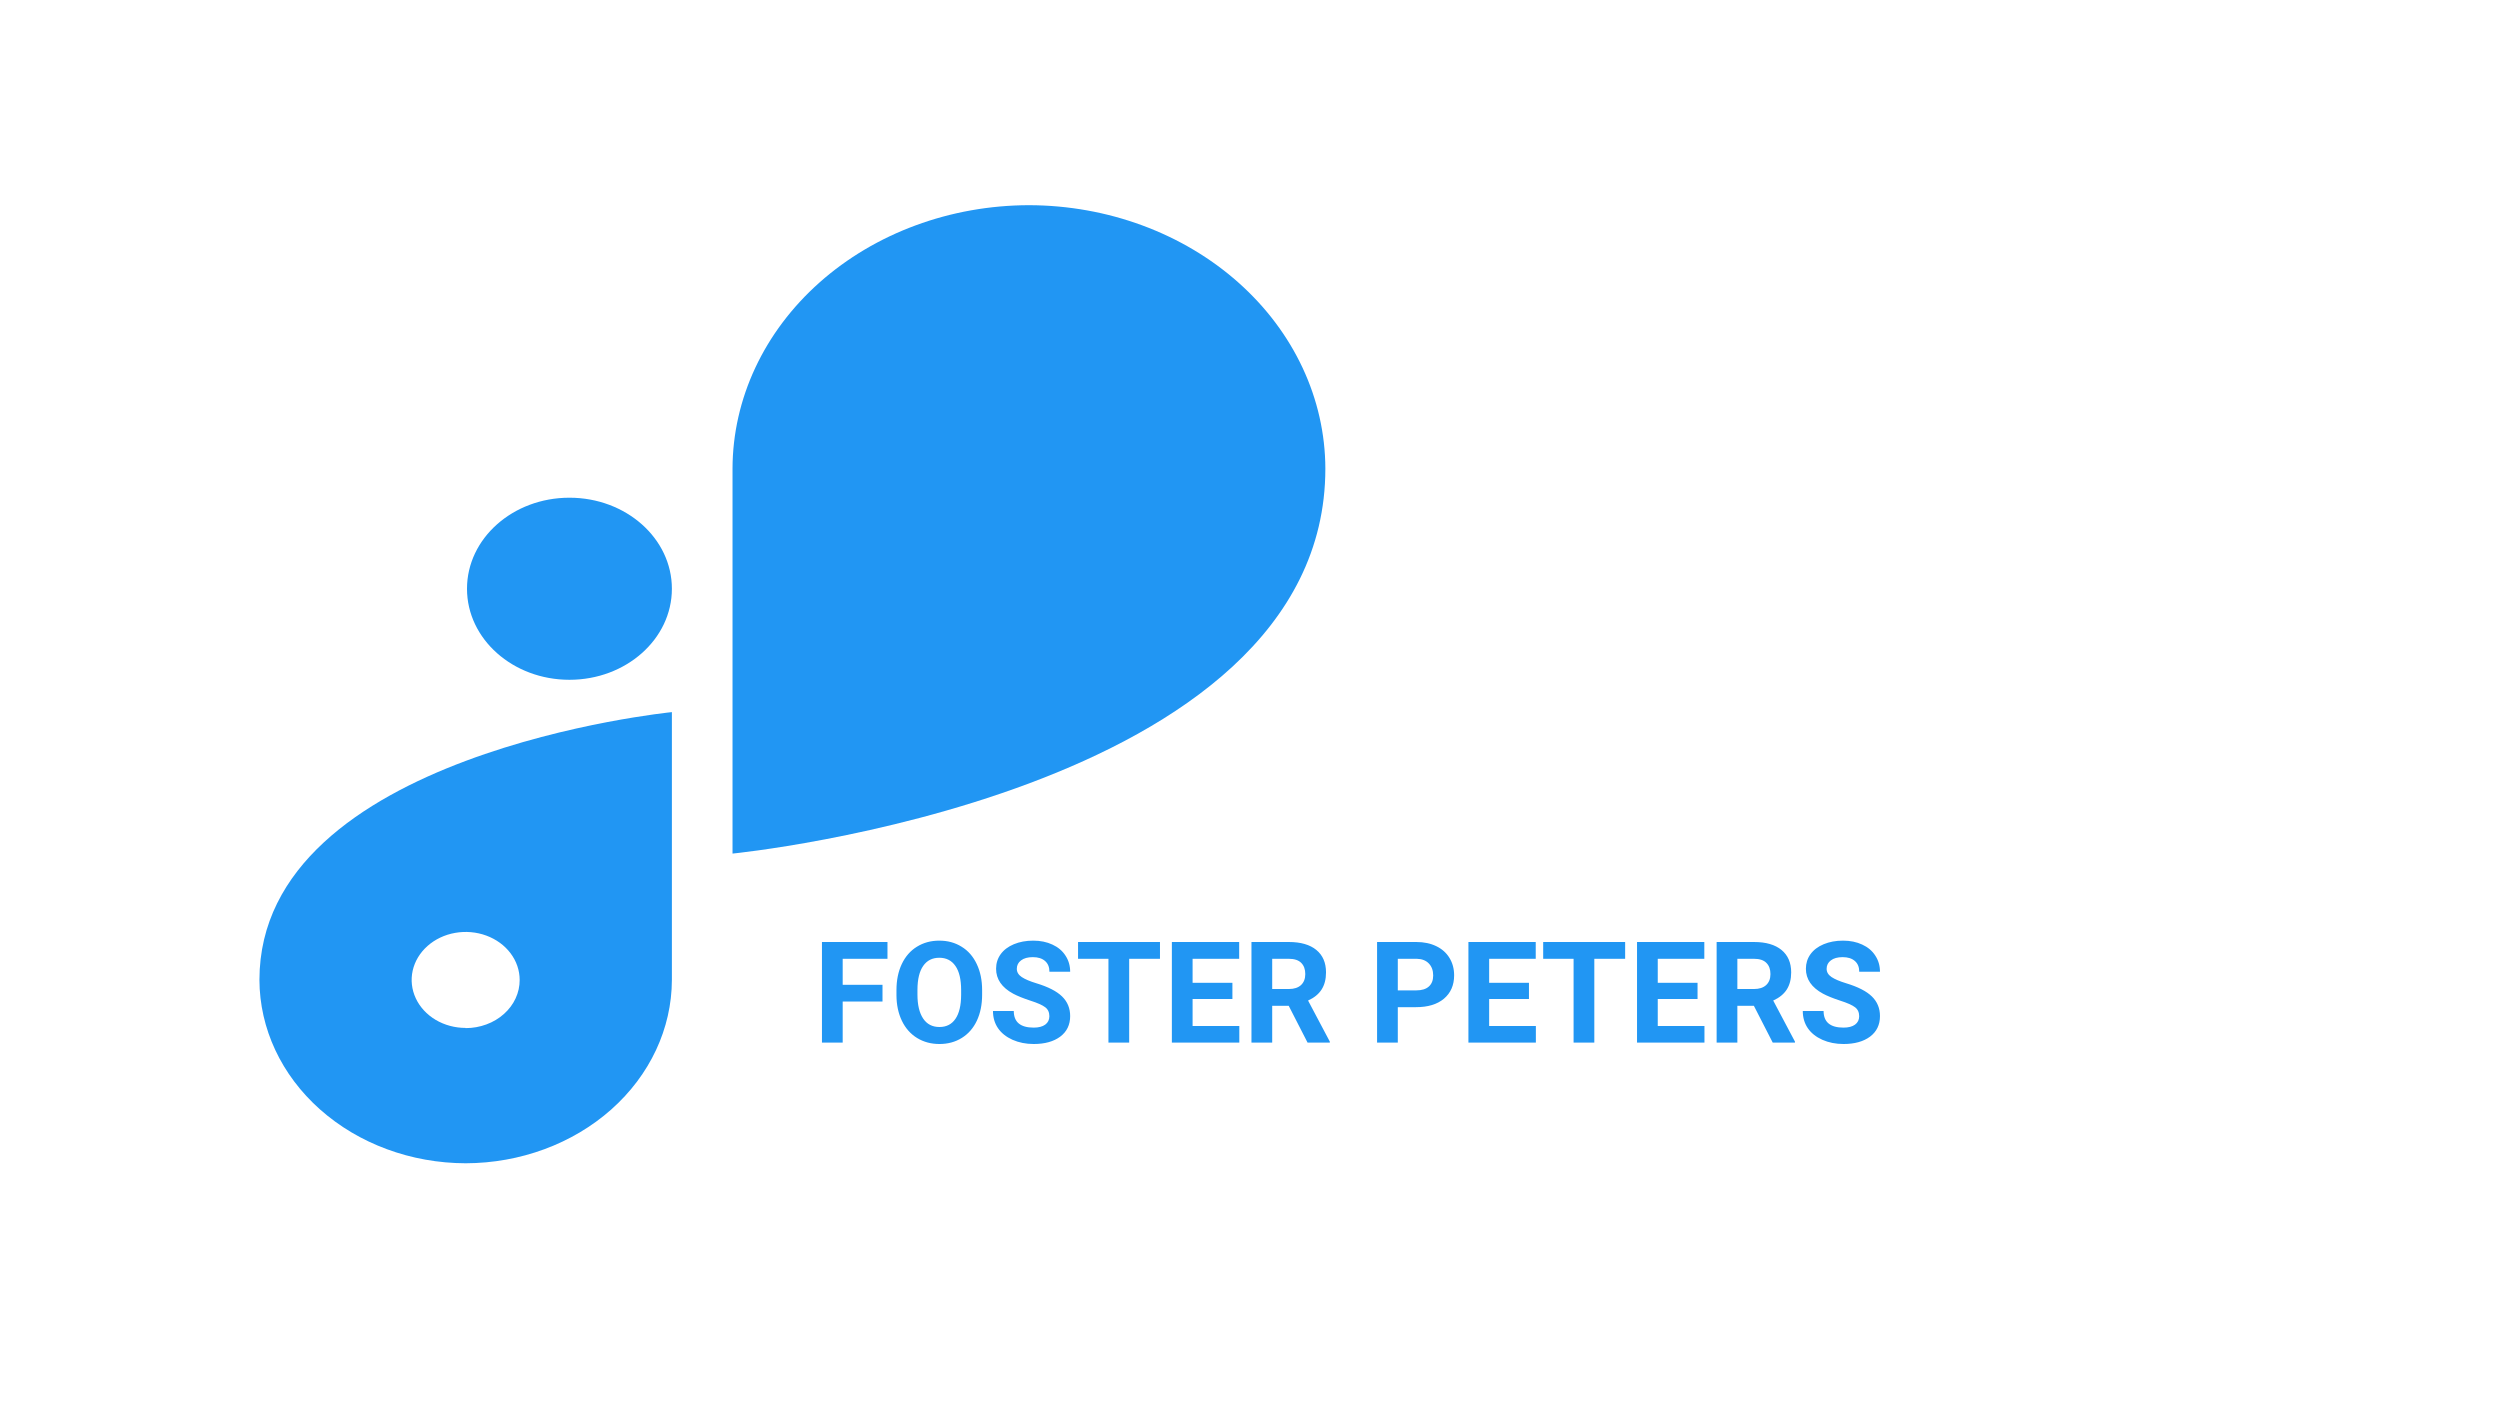
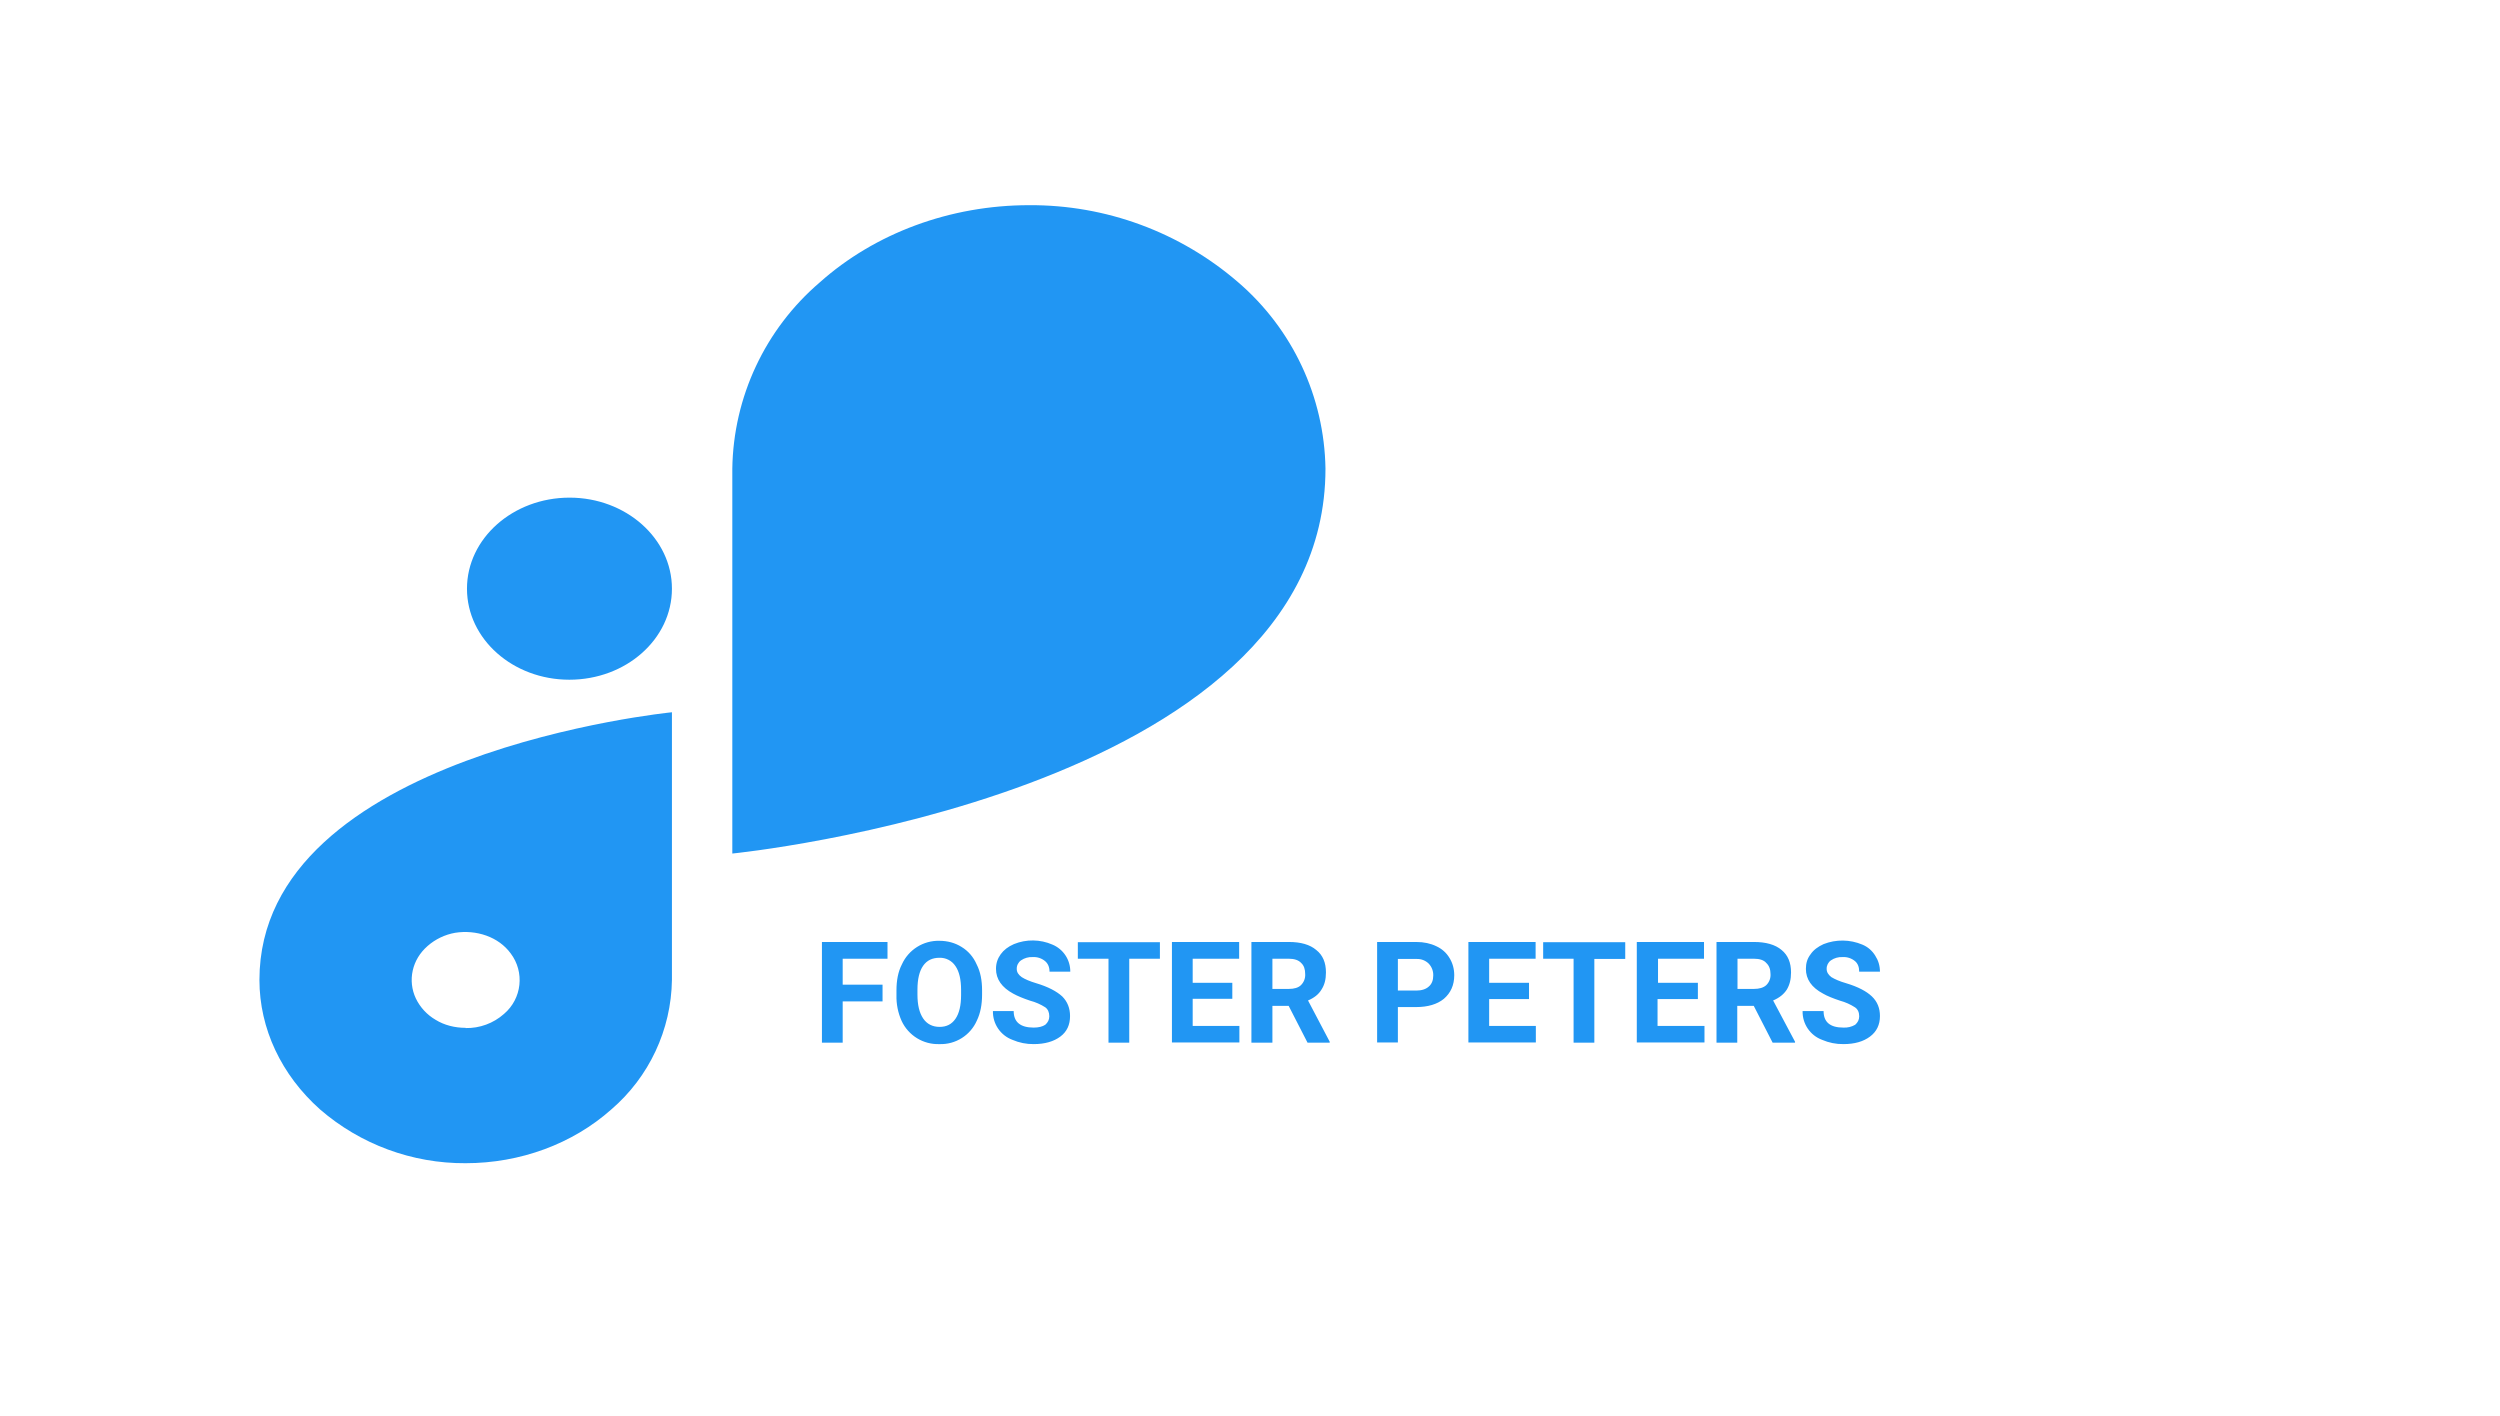
- <svg xmlns="http://www.w3.org/2000/svg" width="106" height="60" viewBox="0 0 106 60" fill="none">
-   <path d="M24.146 21.103H24.143C21.745 21.103 19.801 22.83 19.801 24.962V24.964C19.801 27.095 21.745 28.823 24.143 28.823H24.146C26.544 28.823 28.488 27.095 28.488 24.964V24.962C28.488 22.83 26.544 21.103 24.146 21.103Z" fill="#2196F3" />
-   <path d="M56.195 19.869C56.188 16.909 54.862 14.072 52.507 11.979C50.153 9.886 46.96 8.707 43.63 8.7V8.7C40.298 8.705 37.105 9.884 34.748 11.977C32.392 14.071 31.066 16.908 31.059 19.869V36.192C31.059 36.192 56.192 33.704 56.195 19.872V19.869Z" fill="#2196F3" />
-   <path d="M11 41.55C11.006 43.609 11.929 45.583 13.568 47.039C15.206 48.496 17.427 49.317 19.744 49.323C22.061 49.317 24.281 48.496 25.92 47.04C27.558 45.584 28.482 43.611 28.488 41.552V30.194C28.488 30.194 11 31.927 11 41.55ZM19.744 43.584C19.291 43.584 18.849 43.465 18.472 43.242C18.096 43.018 17.802 42.7 17.629 42.328C17.455 41.956 17.41 41.547 17.498 41.153C17.587 40.758 17.805 40.395 18.125 40.111C18.445 39.826 18.853 39.632 19.297 39.554C19.742 39.475 20.202 39.515 20.62 39.669C21.039 39.823 21.396 40.084 21.648 40.419C21.9 40.754 22.034 41.147 22.034 41.55C22.035 41.817 21.977 42.083 21.862 42.331C21.748 42.578 21.579 42.804 21.366 42.993C21.154 43.183 20.901 43.334 20.622 43.436C20.344 43.539 20.046 43.592 19.744 43.592V43.584Z" fill="#2196F3" />
-   <path d="M37.418 42.464H35.73V44.207H34.851V39.941H37.629V40.653H35.73V41.755H37.418V42.464ZM41.642 42.171C41.642 42.591 41.568 42.959 41.42 43.275C41.271 43.592 41.058 43.836 40.781 44.008C40.506 44.18 40.189 44.266 39.832 44.266C39.478 44.266 39.163 44.181 38.885 44.011C38.608 43.841 38.393 43.599 38.241 43.284C38.089 42.968 38.011 42.604 38.01 42.194V41.983C38.01 41.563 38.085 41.194 38.235 40.876C38.387 40.556 38.601 40.31 38.877 40.141C39.154 39.969 39.47 39.883 39.826 39.883C40.181 39.883 40.497 39.969 40.772 40.141C41.05 40.31 41.263 40.556 41.414 40.876C41.566 41.194 41.642 41.562 41.642 41.98V42.171ZM40.752 41.977C40.752 41.53 40.672 41.19 40.511 40.958C40.351 40.725 40.123 40.609 39.826 40.609C39.531 40.609 39.303 40.724 39.143 40.955C38.983 41.184 38.902 41.519 38.9 41.963V42.171C38.9 42.606 38.98 42.944 39.14 43.184C39.3 43.425 39.531 43.545 39.832 43.545C40.127 43.545 40.353 43.43 40.511 43.199C40.67 42.967 40.75 42.629 40.752 42.185V41.977ZM44.493 43.088C44.493 42.922 44.434 42.795 44.317 42.707C44.2 42.617 43.989 42.523 43.684 42.426C43.38 42.326 43.138 42.228 42.961 42.133C42.476 41.871 42.234 41.518 42.234 41.075C42.234 40.845 42.298 40.639 42.427 40.46C42.558 40.278 42.745 40.137 42.987 40.035C43.231 39.934 43.505 39.883 43.807 39.883C44.112 39.883 44.383 39.938 44.622 40.05C44.86 40.159 45.045 40.314 45.175 40.516C45.308 40.717 45.375 40.945 45.375 41.201H44.496C44.496 41.006 44.434 40.854 44.311 40.747C44.188 40.638 44.015 40.583 43.793 40.583C43.578 40.583 43.411 40.629 43.292 40.721C43.172 40.81 43.113 40.93 43.113 41.078C43.113 41.217 43.182 41.333 43.321 41.427C43.462 41.52 43.668 41.608 43.939 41.69C44.439 41.841 44.803 42.027 45.032 42.25C45.26 42.472 45.375 42.75 45.375 43.082C45.375 43.451 45.235 43.741 44.956 43.952C44.676 44.161 44.3 44.266 43.828 44.266C43.5 44.266 43.201 44.206 42.931 44.087C42.662 43.966 42.456 43.801 42.313 43.592C42.172 43.383 42.102 43.141 42.102 42.865H42.984C42.984 43.336 43.265 43.571 43.828 43.571C44.037 43.571 44.2 43.529 44.317 43.445C44.434 43.359 44.493 43.24 44.493 43.088ZM49.183 40.653H47.877V44.207H46.998V40.653H45.709V39.941H49.183V40.653ZM52.254 42.358H50.566V43.501H52.547V44.207H49.687V39.941H52.541V40.653H50.566V41.67H52.254V42.358ZM54.641 42.645H53.941V44.207H53.062V39.941H54.647C55.151 39.941 55.54 40.054 55.813 40.278C56.087 40.503 56.223 40.82 56.223 41.23C56.223 41.521 56.16 41.764 56.033 41.96C55.908 42.153 55.718 42.307 55.462 42.423L56.385 44.166V44.207H55.441L54.641 42.645ZM53.941 41.934H54.65C54.871 41.934 55.042 41.878 55.163 41.767C55.284 41.653 55.344 41.498 55.344 41.301C55.344 41.099 55.287 40.941 55.172 40.826C55.058 40.711 54.883 40.653 54.647 40.653H53.941V41.934ZM59.267 42.704V44.207H58.388V39.941H60.052C60.373 39.941 60.654 40 60.896 40.117C61.14 40.234 61.328 40.401 61.459 40.618C61.59 40.833 61.655 41.078 61.655 41.353C61.655 41.771 61.511 42.101 61.224 42.344C60.939 42.584 60.544 42.704 60.038 42.704H59.267ZM59.267 41.992H60.052C60.285 41.992 60.462 41.937 60.583 41.828C60.706 41.719 60.767 41.562 60.767 41.359C60.767 41.15 60.706 40.981 60.583 40.852C60.46 40.724 60.29 40.657 60.073 40.653H59.267V41.992ZM64.828 42.358H63.14V43.501H65.121V44.207H62.261V39.941H65.115V40.653H63.14V41.67H64.828V42.358ZM68.906 40.653H67.599V44.207H66.72V40.653H65.431V39.941H68.906V40.653ZM71.976 42.358H70.289V43.501H72.269V44.207H69.41V39.941H72.263V40.653H70.289V41.67H71.976V42.358ZM74.364 42.645H73.664V44.207H72.785V39.941H74.37C74.874 39.941 75.262 40.054 75.536 40.278C75.809 40.503 75.946 40.82 75.946 41.23C75.946 41.521 75.882 41.764 75.756 41.96C75.631 42.153 75.44 42.307 75.184 42.423L76.107 44.166V44.207H75.164L74.364 42.645ZM73.664 41.934H74.373C74.593 41.934 74.764 41.878 74.885 41.767C75.007 41.653 75.067 41.498 75.067 41.301C75.067 41.099 75.01 40.941 74.894 40.826C74.781 40.711 74.606 40.653 74.37 40.653H73.664V41.934ZM78.829 43.088C78.829 42.922 78.77 42.795 78.653 42.707C78.536 42.617 78.325 42.523 78.02 42.426C77.716 42.326 77.474 42.228 77.297 42.133C76.812 41.871 76.57 41.518 76.57 41.075C76.57 40.845 76.635 40.639 76.763 40.46C76.894 40.278 77.081 40.137 77.323 40.035C77.567 39.934 77.841 39.883 78.143 39.883C78.448 39.883 78.719 39.938 78.958 40.05C79.196 40.159 79.381 40.314 79.511 40.516C79.644 40.717 79.711 40.945 79.711 41.201H78.832C78.832 41.006 78.77 40.854 78.647 40.747C78.524 40.638 78.351 40.583 78.129 40.583C77.914 40.583 77.747 40.629 77.628 40.721C77.508 40.81 77.449 40.93 77.449 41.078C77.449 41.217 77.518 41.333 77.657 41.427C77.797 41.52 78.004 41.608 78.275 41.69C78.775 41.841 79.139 42.027 79.368 42.25C79.596 42.472 79.711 42.75 79.711 43.082C79.711 43.451 79.571 43.741 79.292 43.952C79.012 44.161 78.636 44.266 78.164 44.266C77.836 44.266 77.537 44.206 77.267 44.087C76.998 43.966 76.792 43.801 76.649 43.592C76.508 43.383 76.438 43.141 76.438 42.865H77.32C77.32 43.336 77.601 43.571 78.164 43.571C78.373 43.571 78.536 43.529 78.653 43.445C78.77 43.359 78.829 43.24 78.829 43.088Z" fill="#2196F3" />
+ <svg xmlns="http://www.w3.org/2000/svg" fill="none" viewBox="0 0 106 60">
+   <path fill="#2196F3" d="M24.15 21.1c-2.4 0-4.35 1.73-4.35 3.86 0 2.14 1.95 3.86 4.34 3.86 2.4 0 4.35-1.72 4.35-3.86 0-2.13-1.95-3.86-4.34-3.86Zm32.05-1.23a10.64 10.64 0 0 0-3.7-7.9 13.43 13.43 0 0 0-8.87-3.27c-3.33 0-6.53 1.18-8.88 3.28a10.6 10.6 0 0 0-3.7 7.89v16.32S56.2 33.7 56.2 19.87ZM11 41.55c0 2.06.93 4.03 2.57 5.49a9.35 9.35 0 0 0 6.17 2.28c2.32 0 4.54-.82 6.18-2.28a7.38 7.38 0 0 0 2.57-5.49V30.2S11 31.93 11 41.55Zm8.74 2.03c-.45 0-.9-.11-1.27-.34a2.1 2.1 0 0 1-.84-.91 1.83 1.83 0 0 1-.13-1.18c.09-.4.3-.75.63-1.04a2.4 2.4 0 0 1 1.17-.56c.44-.07.9-.03 1.32.12.42.15.78.41 1.03.75a1.88 1.88 0 0 1-.28 2.57 2.38 2.38 0 0 1-1.63.6Zm17.68-1.12h-1.69v1.75h-.88v-4.27h2.78v.71h-1.9v1.1h1.69v.71Zm4.22-.29c0 .42-.07.79-.22 1.1a1.67 1.67 0 0 1-1.59 1 1.7 1.7 0 0 1-1.6-.98 2.51 2.51 0 0 1-.22-1.1V42c0-.43.07-.8.23-1.11a1.7 1.7 0 0 1 1.59-1c.35 0 .67.09.94.26.28.17.5.42.64.74.16.31.23.68.23 1.1v.2Zm-.89-.2c0-.44-.08-.78-.24-1.01a.78.78 0 0 0-.68-.35c-.3 0-.53.11-.69.34-.16.23-.24.57-.24 1.01v.21c0 .44.08.77.24 1.01.16.24.4.36.7.36.29 0 .51-.11.67-.34.16-.23.24-.57.24-1.01v-.21Zm3.74 1.12c0-.17-.06-.3-.17-.38a2.25 2.25 0 0 0-.64-.28c-.3-.1-.54-.2-.72-.3-.48-.26-.73-.61-.73-1.05 0-.24.07-.44.2-.62s.31-.32.56-.43a2.1 2.1 0 0 1 1.63.02 1.23 1.23 0 0 1 .76 1.15h-.88c0-.2-.07-.35-.19-.45a.75.75 0 0 0-.52-.17.8.8 0 0 0-.5.14.43.43 0 0 0-.18.36c0 .14.07.25.21.35.14.09.35.18.62.26.5.15.86.34 1.1.56.22.22.33.5.33.83 0 .37-.13.66-.41.87-.28.21-.66.32-1.13.32a2.2 2.2 0 0 1-.9-.18 1.27 1.27 0 0 1-.83-1.22h.88c0 .47.29.7.85.7.2 0 .37-.04.49-.12.11-.1.17-.21.17-.36Zm4.7-2.44h-1.31v3.56H47v-3.56h-1.3v-.7h3.48v.7Zm3.06 1.7h-1.68v1.15h1.98v.7h-2.86v-4.26h2.85v.71h-1.97v1.02h1.68v.69Zm2.4.3h-.7v1.56h-.89v-4.27h1.59c.5 0 .89.11 1.16.34.28.22.41.54.41.95 0 .3-.06.53-.19.73-.12.2-.31.35-.57.46l.92 1.75v.04h-.94l-.8-1.56Zm-.7-.72h.7c.22 0 .4-.05.51-.16a.6.6 0 0 0 .18-.47c0-.2-.05-.36-.17-.47-.11-.12-.29-.18-.52-.18h-.7v1.28Zm5.32.77v1.5h-.88v-4.26h1.66c.32 0 .6.06.85.18.24.11.43.28.56.5.13.21.2.46.2.73 0 .42-.15.75-.44 1-.28.23-.68.35-1.18.35h-.77Zm0-.7h.78c.23 0 .41-.06.53-.17.13-.11.19-.27.19-.47a.7.7 0 0 0-.19-.5.69.69 0 0 0-.5-.2h-.81v1.33Zm5.56.36h-1.69v1.14h1.98v.7h-2.86v-4.26h2.85v.71h-1.97v1.02h1.69v.69Zm4.08-1.7H67.6v3.55h-.88v-3.56h-1.29v-.7h3.48v.7Zm3.07 1.7h-1.7v1.14h1.99v.7H69.4v-4.26h2.85v.71H70.3v1.02h1.69v.69Zm2.38.29h-.7v1.56h-.88v-4.27h1.59c.5 0 .9.11 1.17.34.27.22.4.54.4.95 0 .3-.06.53-.18.73-.13.2-.32.35-.58.46l.93 1.75v.04h-.95l-.8-1.56Zm-.7-.72h.71c.22 0 .4-.05.52-.16a.6.6 0 0 0 .18-.47c0-.2-.06-.36-.18-.47-.1-.12-.28-.18-.52-.18h-.7v1.28Zm5.17 1.16c0-.17-.06-.3-.18-.38a2.25 2.25 0 0 0-.63-.28c-.3-.1-.55-.2-.72-.3-.49-.26-.73-.61-.73-1.05 0-.24.06-.44.2-.62.12-.18.31-.32.55-.43a2.18 2.18 0 0 1 1.64.02c.24.1.42.26.55.47.13.2.2.43.2.68h-.88c0-.2-.06-.35-.18-.45a.75.75 0 0 0-.52-.17.8.8 0 0 0-.5.14.43.43 0 0 0-.18.36c0 .14.07.25.2.35.15.09.35.18.63.26.5.15.86.34 1.09.56.23.22.34.5.34.83 0 .37-.14.66-.42.87-.28.21-.65.32-1.13.32a2.2 2.2 0 0 1-.9-.18 1.27 1.27 0 0 1-.83-1.22h.89c0 .47.28.7.84.7a.9.9 0 0 0 .5-.12c.11-.1.17-.21.17-.36Z" />
</svg>
